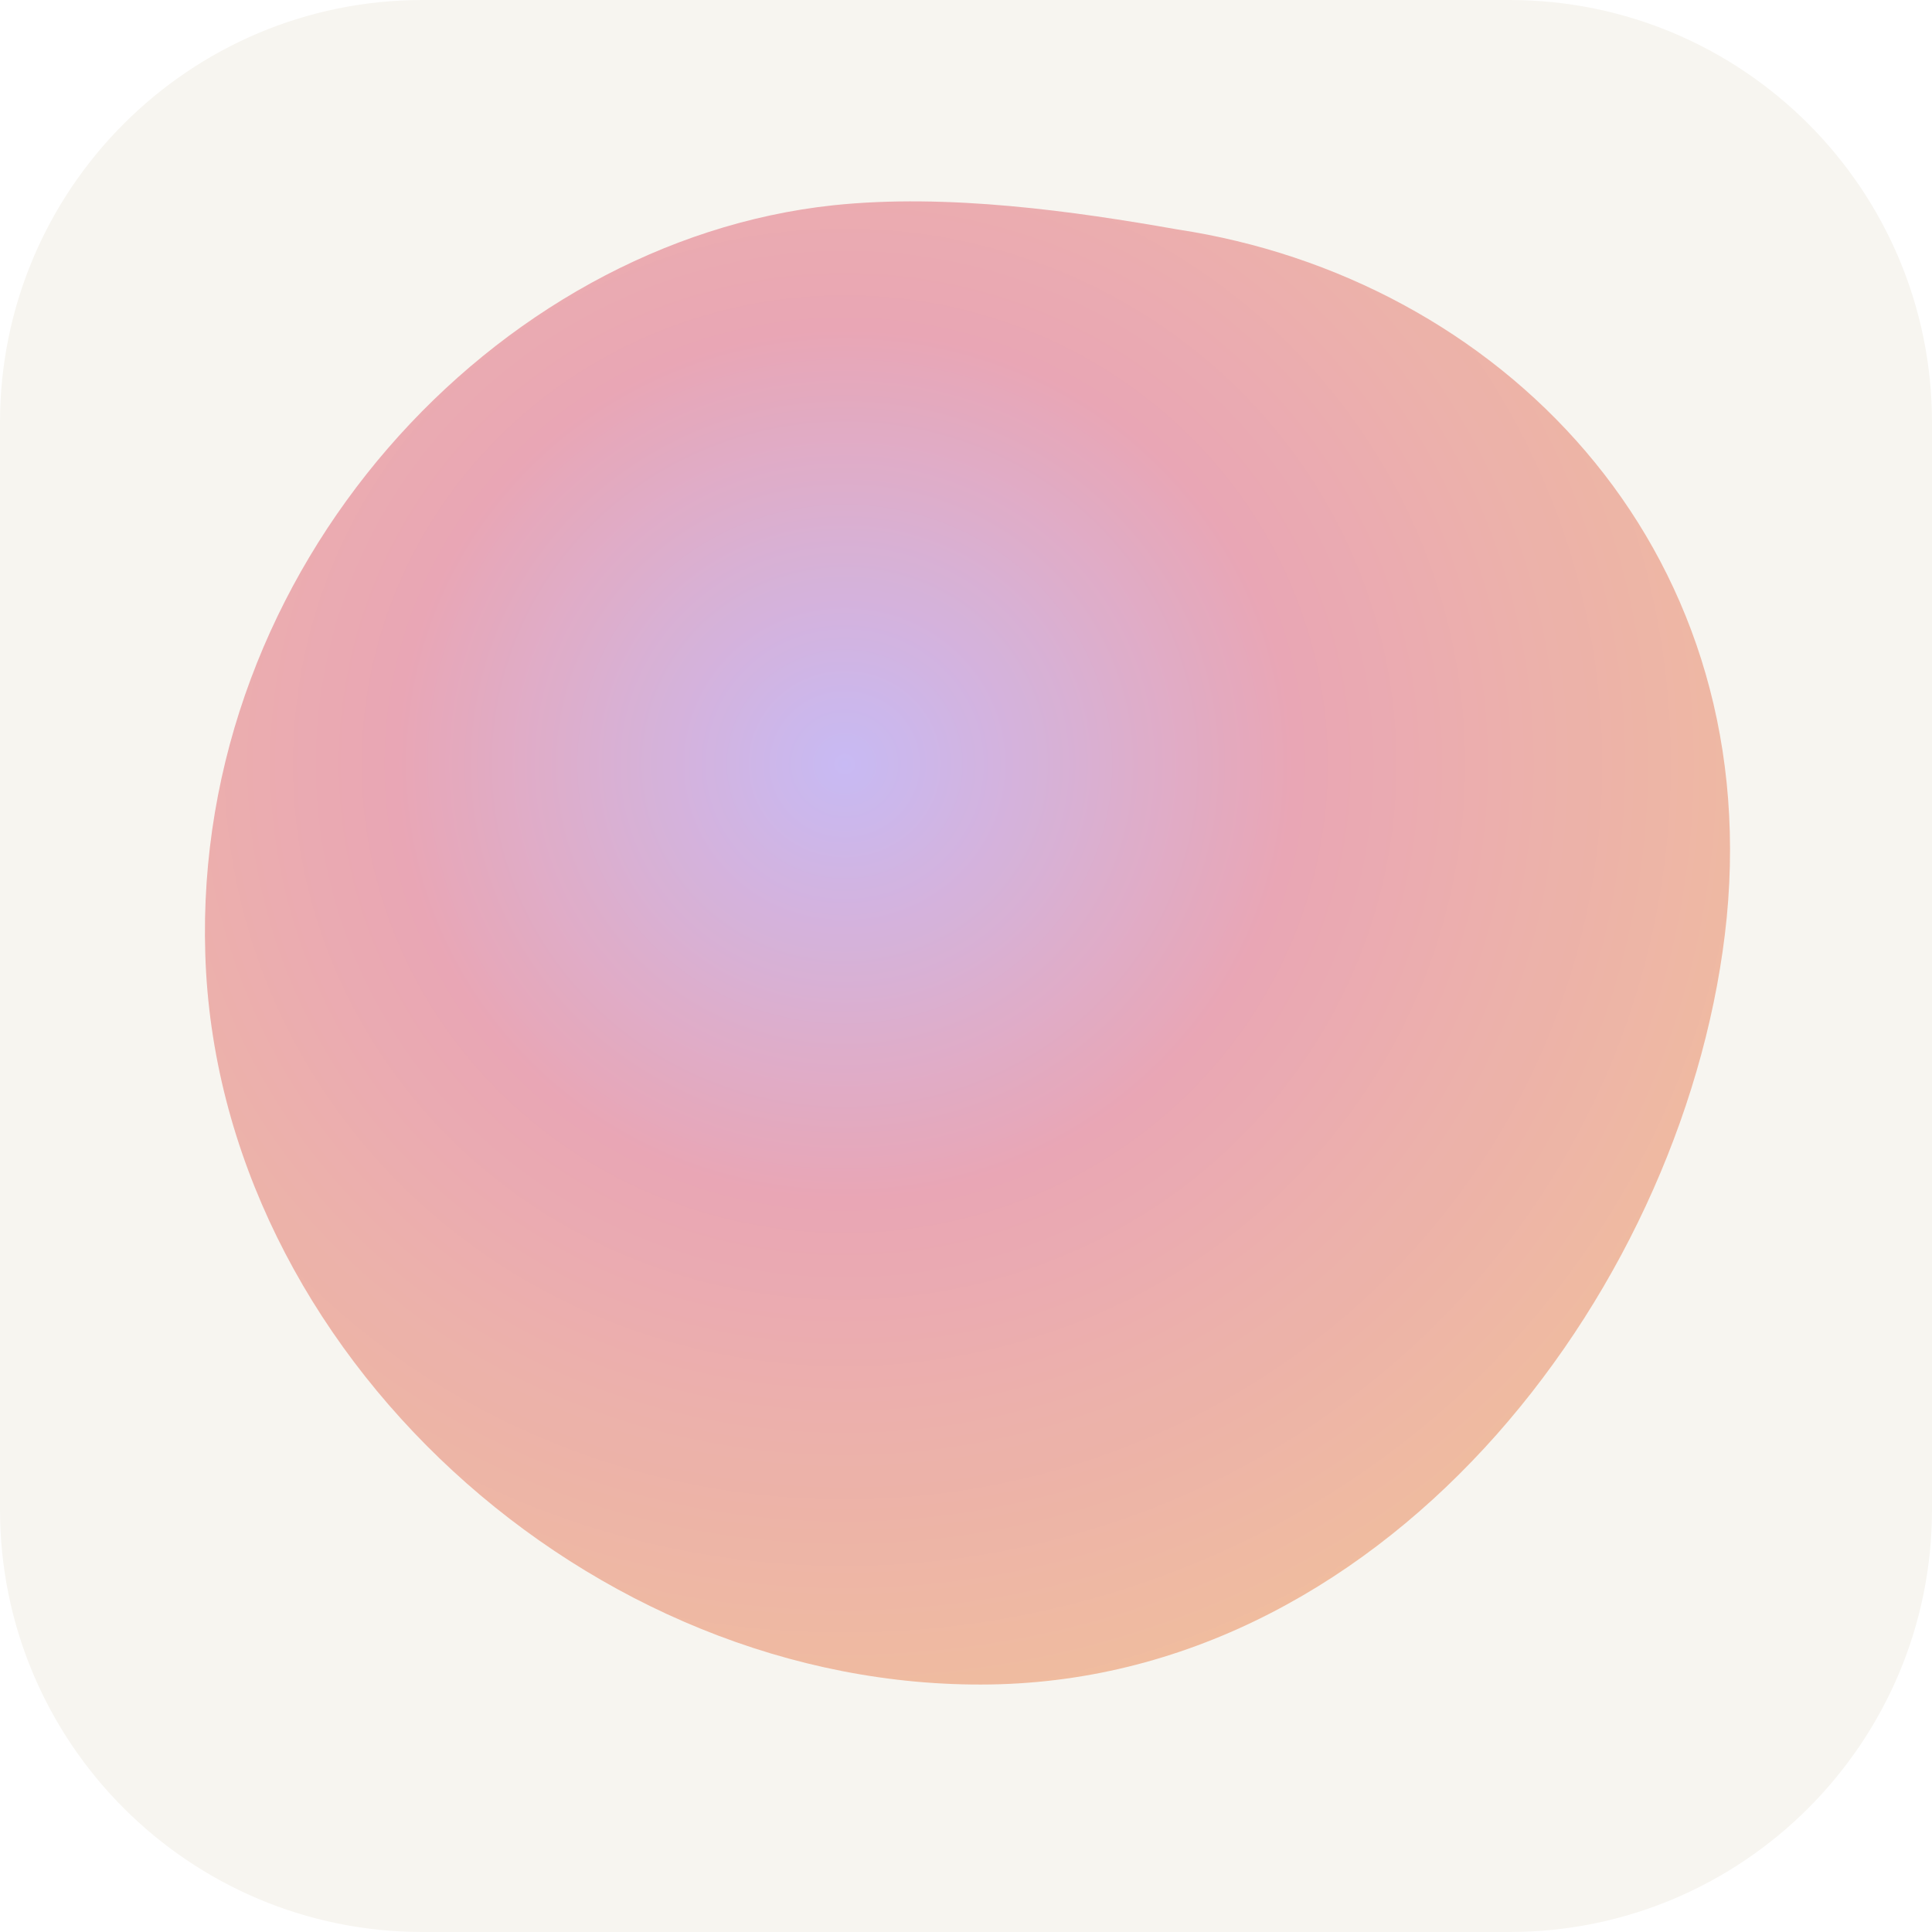
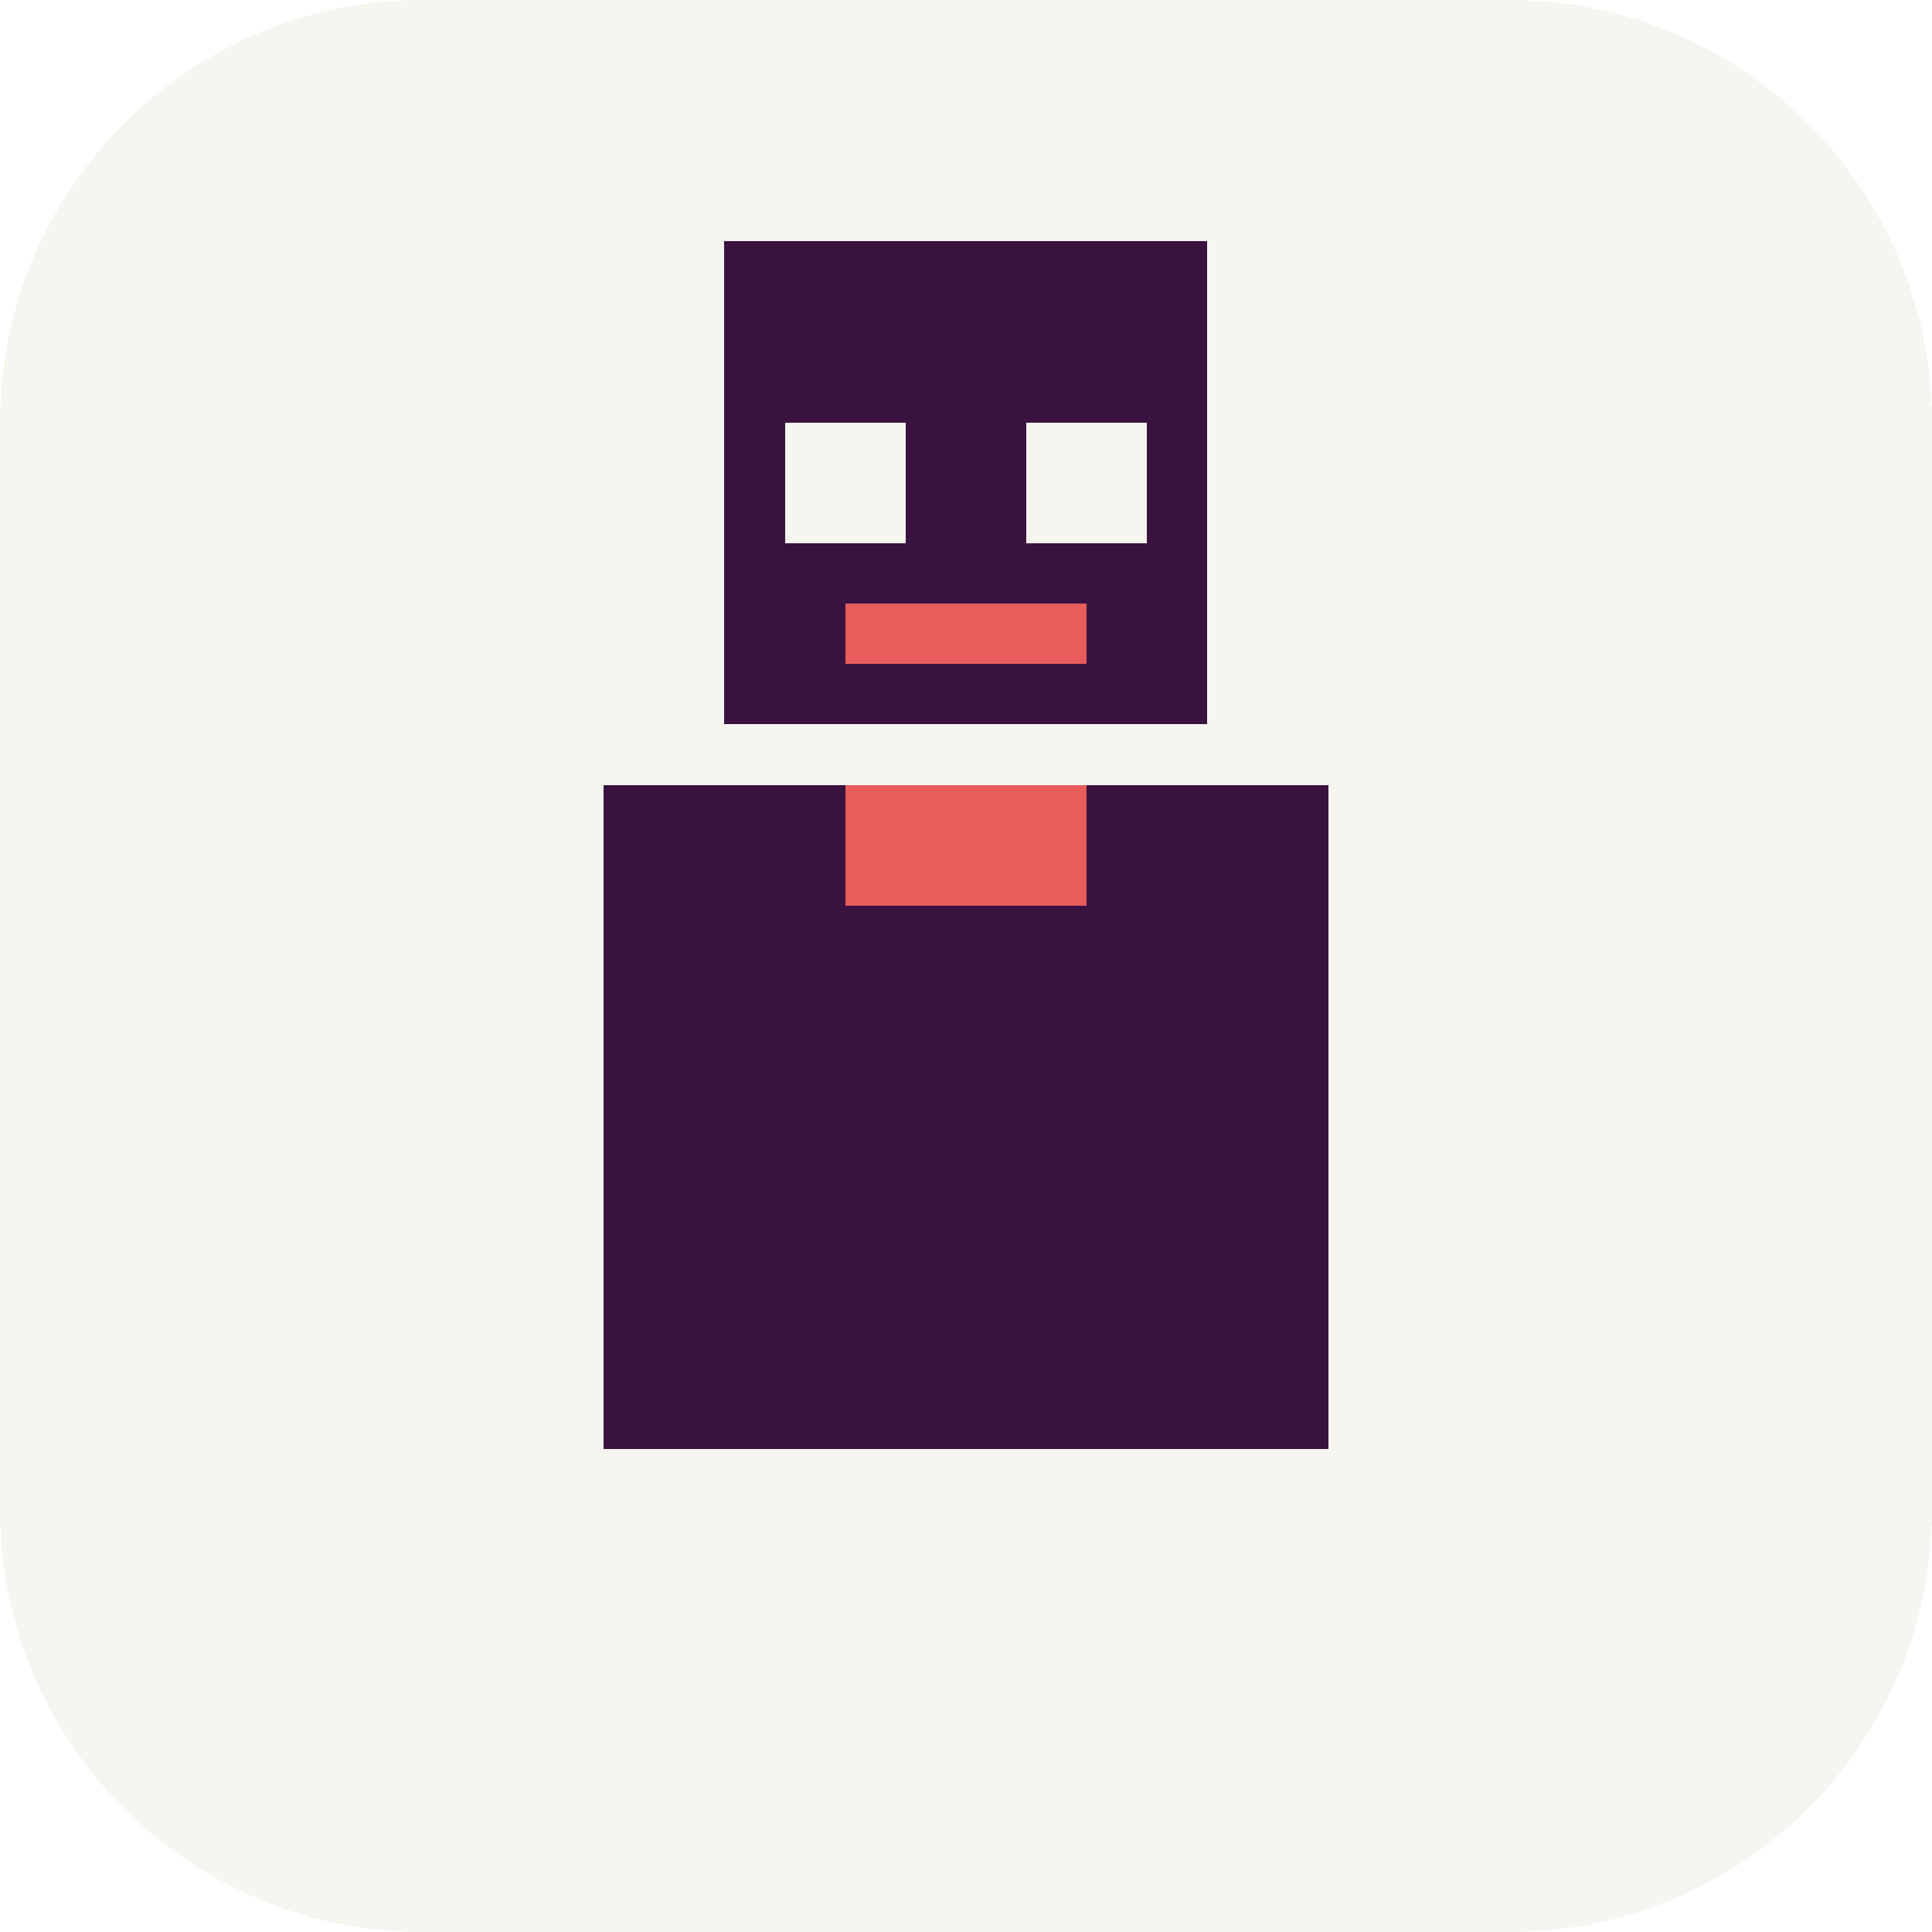
- <svg xmlns="http://www.w3.org/2000/svg" viewBox="0 0 32 32">
-   <defs>
-     <radialGradient id="g" cx="42%" cy="38%" r="65%" gradientUnits="objectBoundingBox">
-       <stop offset="0%" stop-color="#c4b5f4" />
-       <stop offset="45%" stop-color="#e8a0b0" />
-       <stop offset="100%" stop-color="#f0b897" />
-     </radialGradient>
-     <clipPath id="c">
-       <rect width="32" height="32" rx="7" />
-     </clipPath>
-   </defs>
+ <svg xmlns="http://www.w3.org/2000/svg" viewBox="0 0 32 32" shape-rendering="crispEdges">
  <rect width="32" height="32" rx="7" fill="#f7f5f0" />
-   <path d="M19.5 3.8        C24.8 4.6 29.2 9.0 28.6 15.2        C28.0 21.2 23.1 27.8 16.4 27.9        C9.8 28.0 3.6 22.4 3.4 15.8        C3.2 9.4 8.2 4.0 13.8 3.4        C15.7 3.2 17.8 3.5 19.5 3.8Z" fill="url(#g)" opacity="0.92" clip-path="url(#c)" />
+   <rect x="12" y="4" width="8" height="8" fill="#3a1240" />
+   <rect x="13" y="7" width="2" height="2" fill="#f7f5f0" />
+   <rect x="17" y="7" width="2" height="2" fill="#f7f5f0" />
+   <rect x="14" y="10" width="4" height="1" fill="#e85c5c" />
+   <rect x="10" y="13" width="12" height="11" fill="#3a1240" />
+   <rect x="14" y="13" width="4" height="2" fill="#e85c5c" />
</svg>
